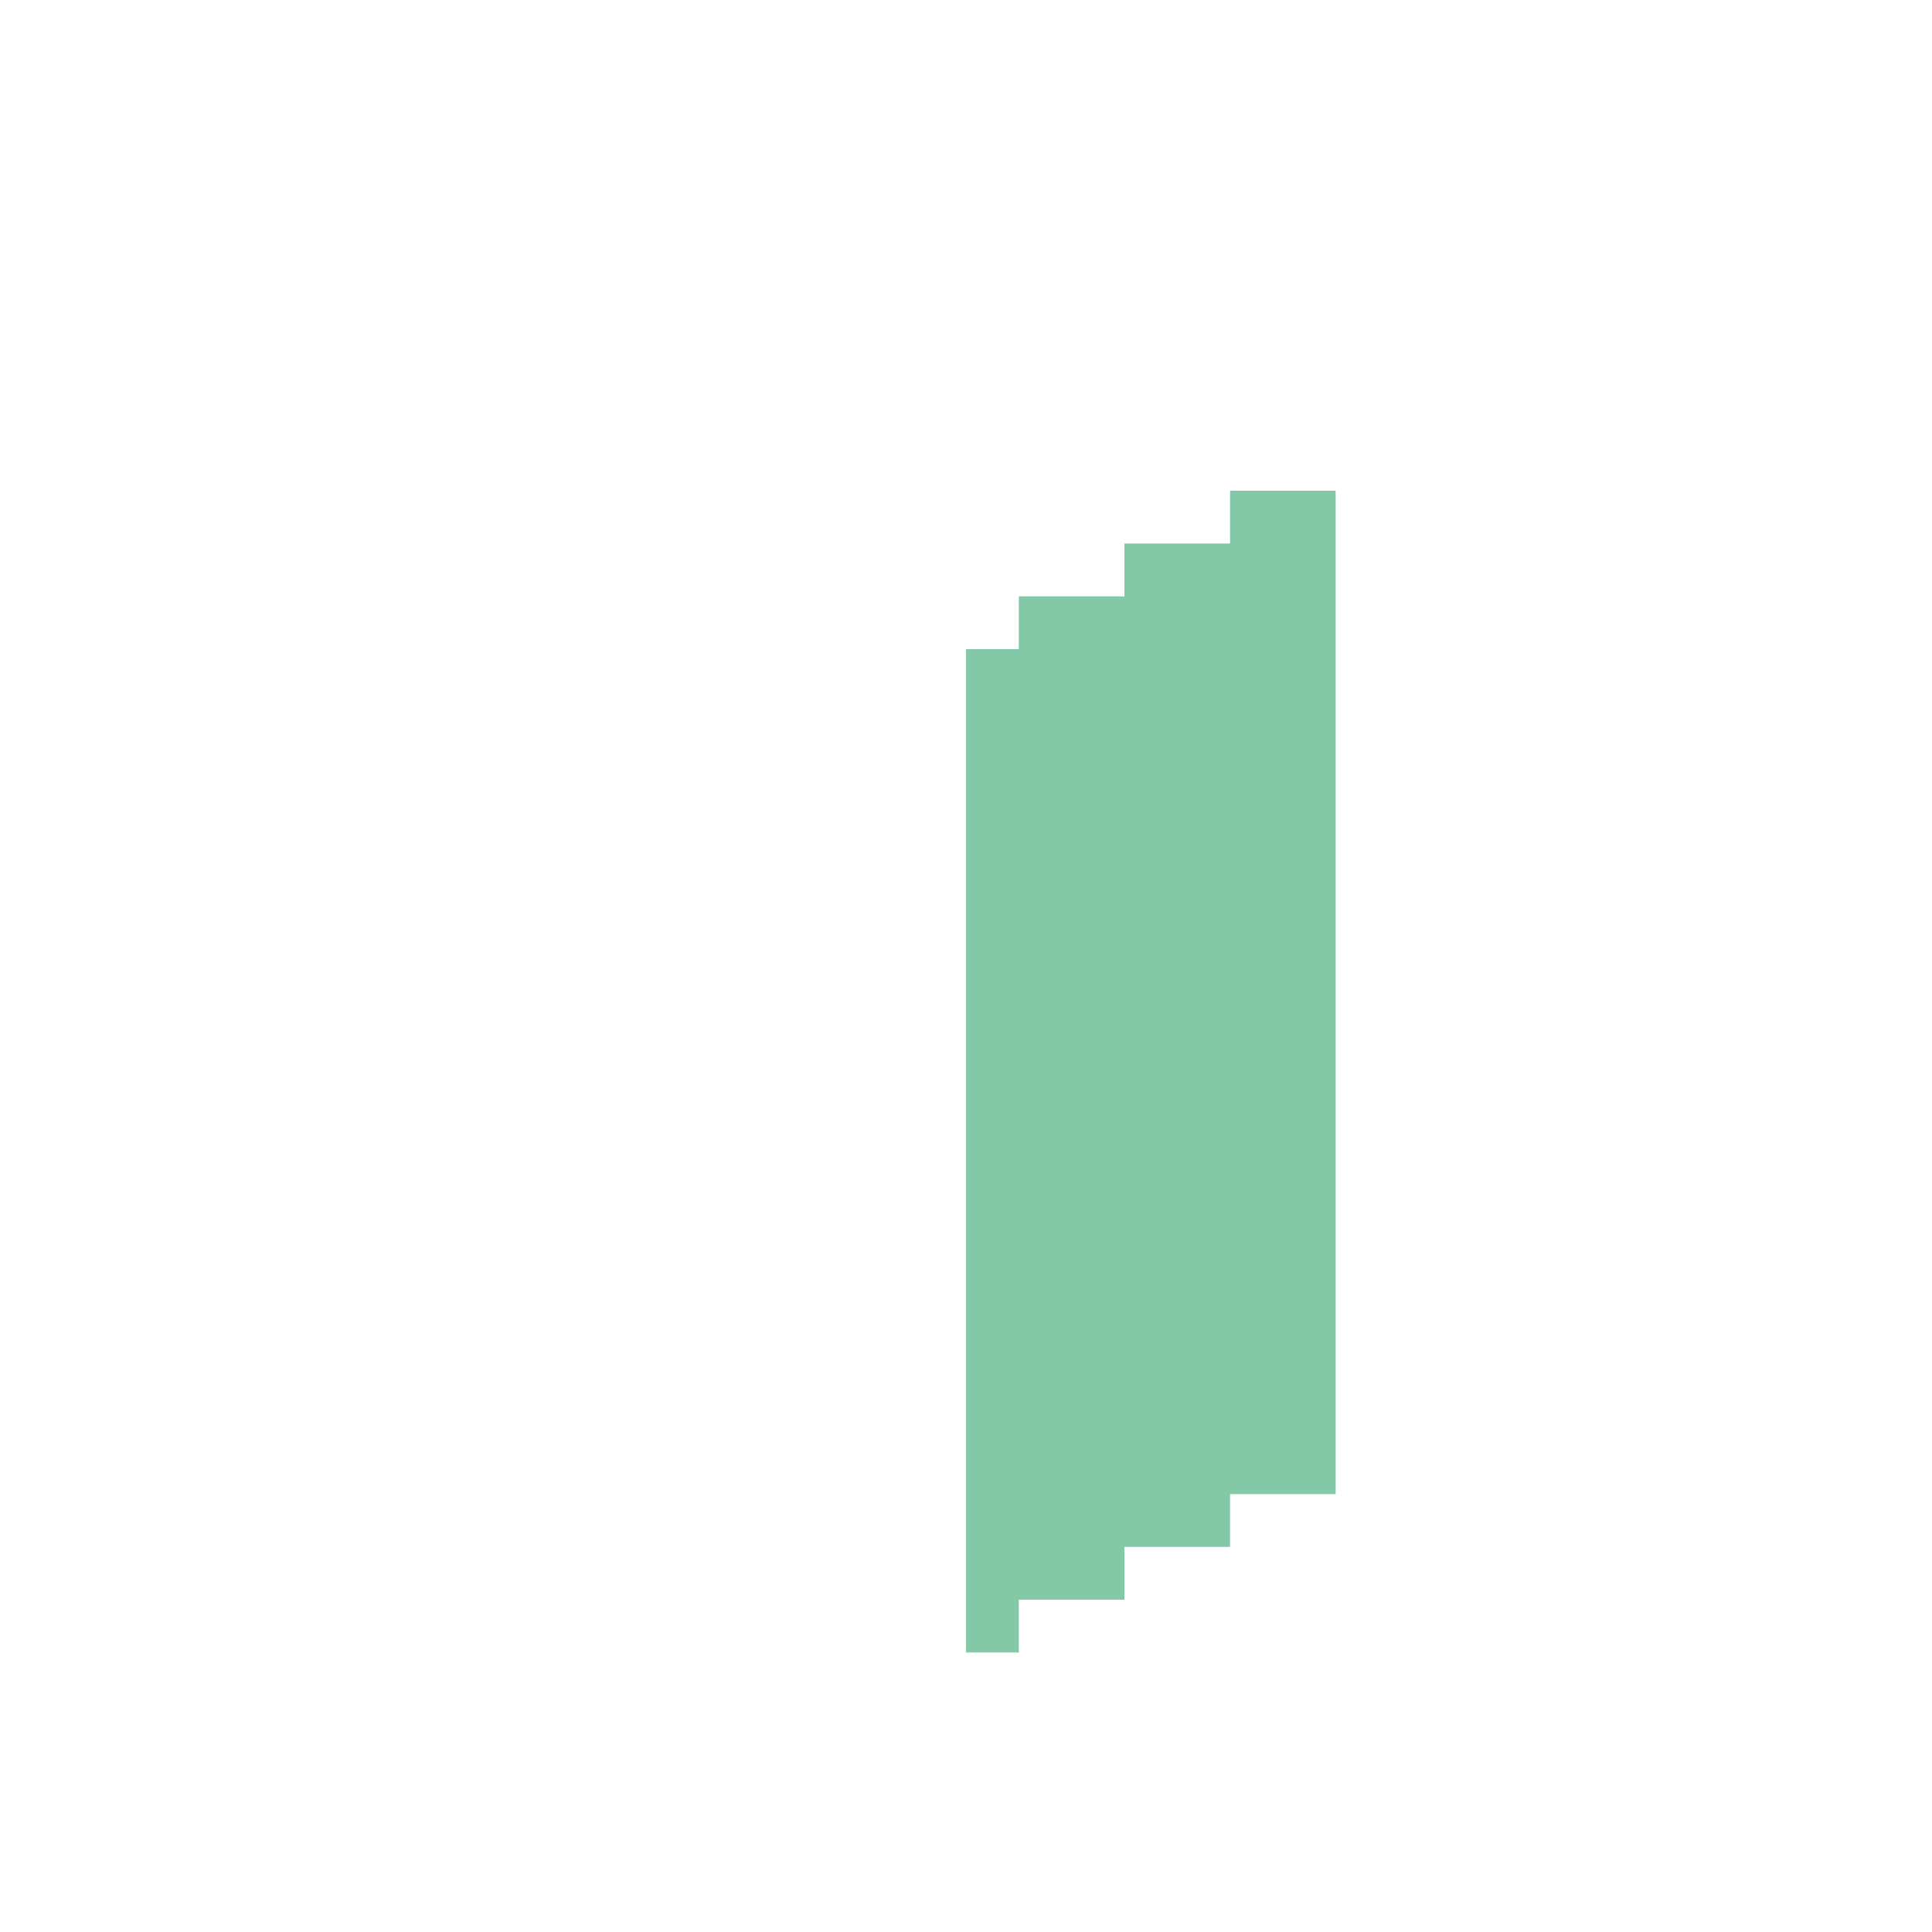
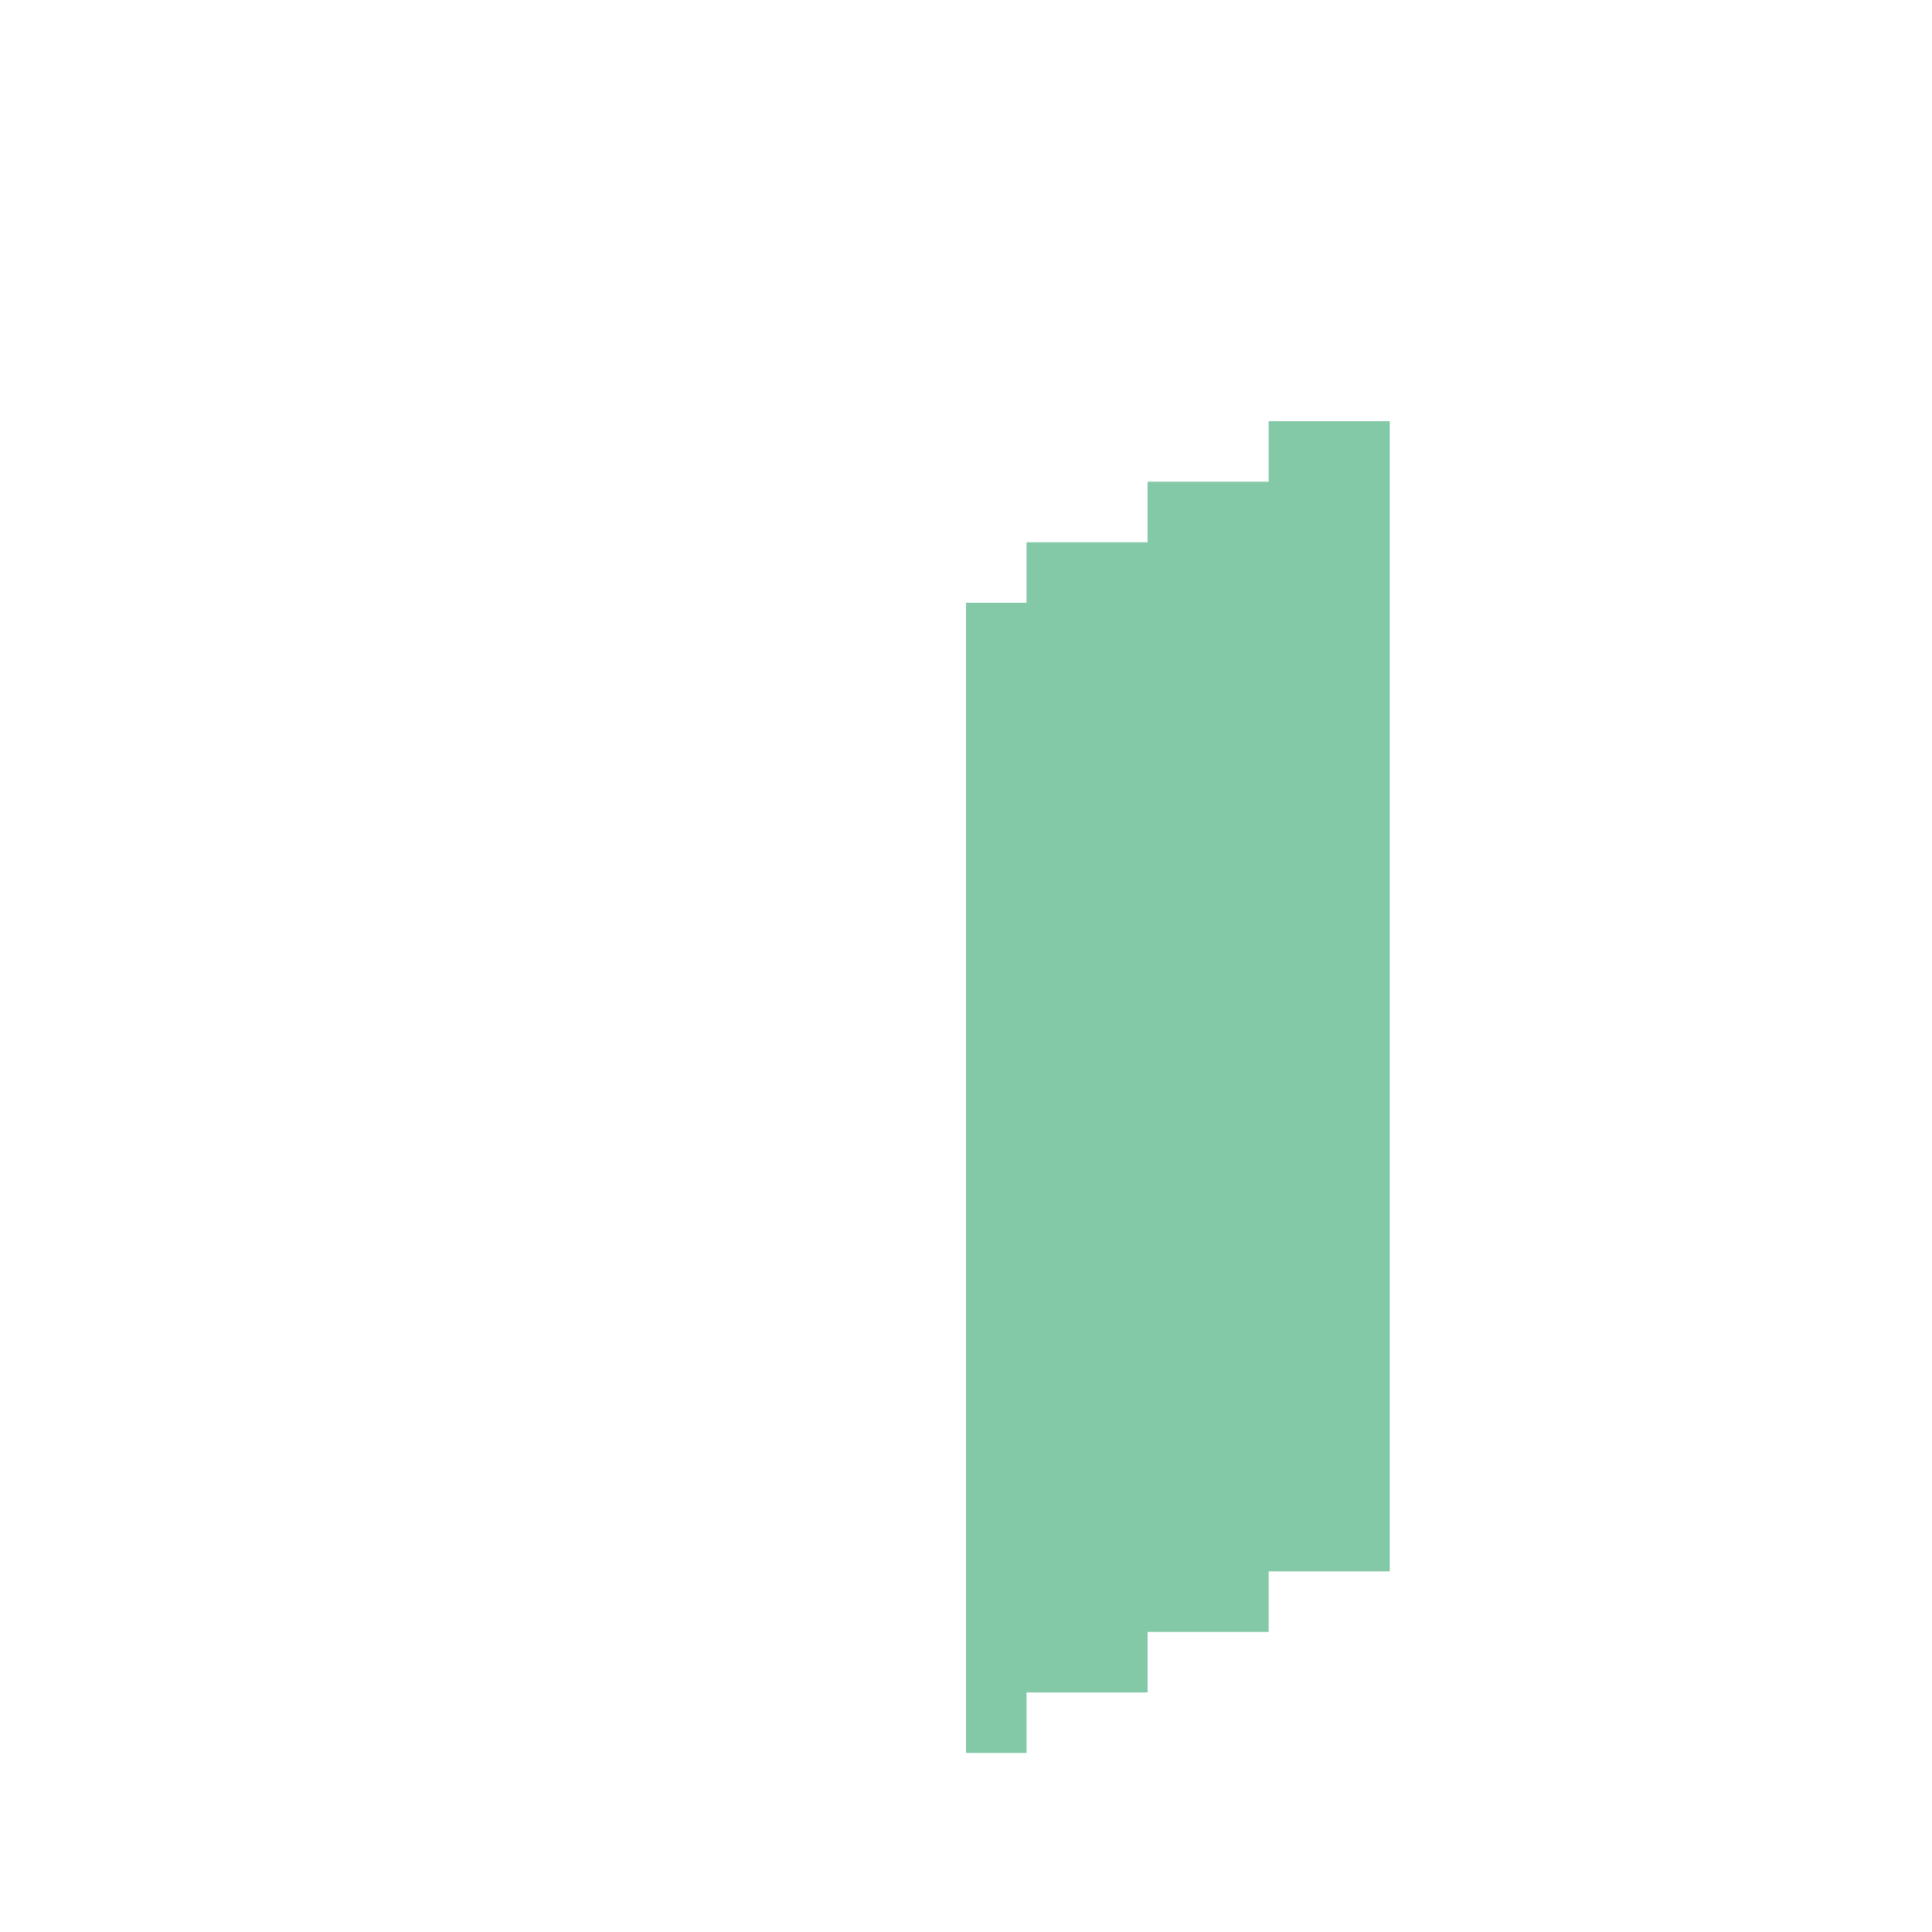
<svg xmlns="http://www.w3.org/2000/svg" width="1024" height="1024" viewBox="0 0 1024 1024">
-   <path transform="translate(64.171 64.171) scale(27.98933)" fill="#83c8a7" d="M21 7h2v1h-2zM19 8h4v1h-4zM17 9h6v1h-6zM16 10h7v1h-7zM16 11h7v1h-7zM16 12h7v1h-7zM16 13h7v1h-7zM16 14h7v1h-7zM16 15h7v1h-7zM16 16h7v1h-7zM16 17h7v1h-7zM16 18h7v1h-7zM16 19h7v1h-7zM16 20h7v1h-7zM16 21h7v1h-7zM16 22h7v1h-7zM16 23h7v1h-7zM16 24h7v1h-7zM16 25h7v1h-7zM16 26h5v1h-5zM16 27h3v1h-3zM16 28h1v1h-1z" />
+   <path transform="translate(-1.365 -1.365) scale(32.08533)" fill="#83c8a7" d="M21 7h2v1h-2zM19 8h4v1h-4zM17 9h6v1h-6zM16 10h7v1h-7zM16 11h7v1h-7zM16 12h7v1h-7zM16 13h7v1h-7zM16 14h7v1h-7zM16 15h7v1h-7zM16 16h7v1h-7zM16 17h7v1h-7zM16 18h7v1h-7zM16 19h7v1h-7zM16 20h7v1h-7zM16 21h7v1h-7zM16 22h7v1h-7zM16 23h7v1h-7zM16 24h7v1h-7zM16 25h7v1h-7zM16 26h5v1h-5zM16 27h3v1h-3zM16 28h1v1h-1z" />
</svg>
